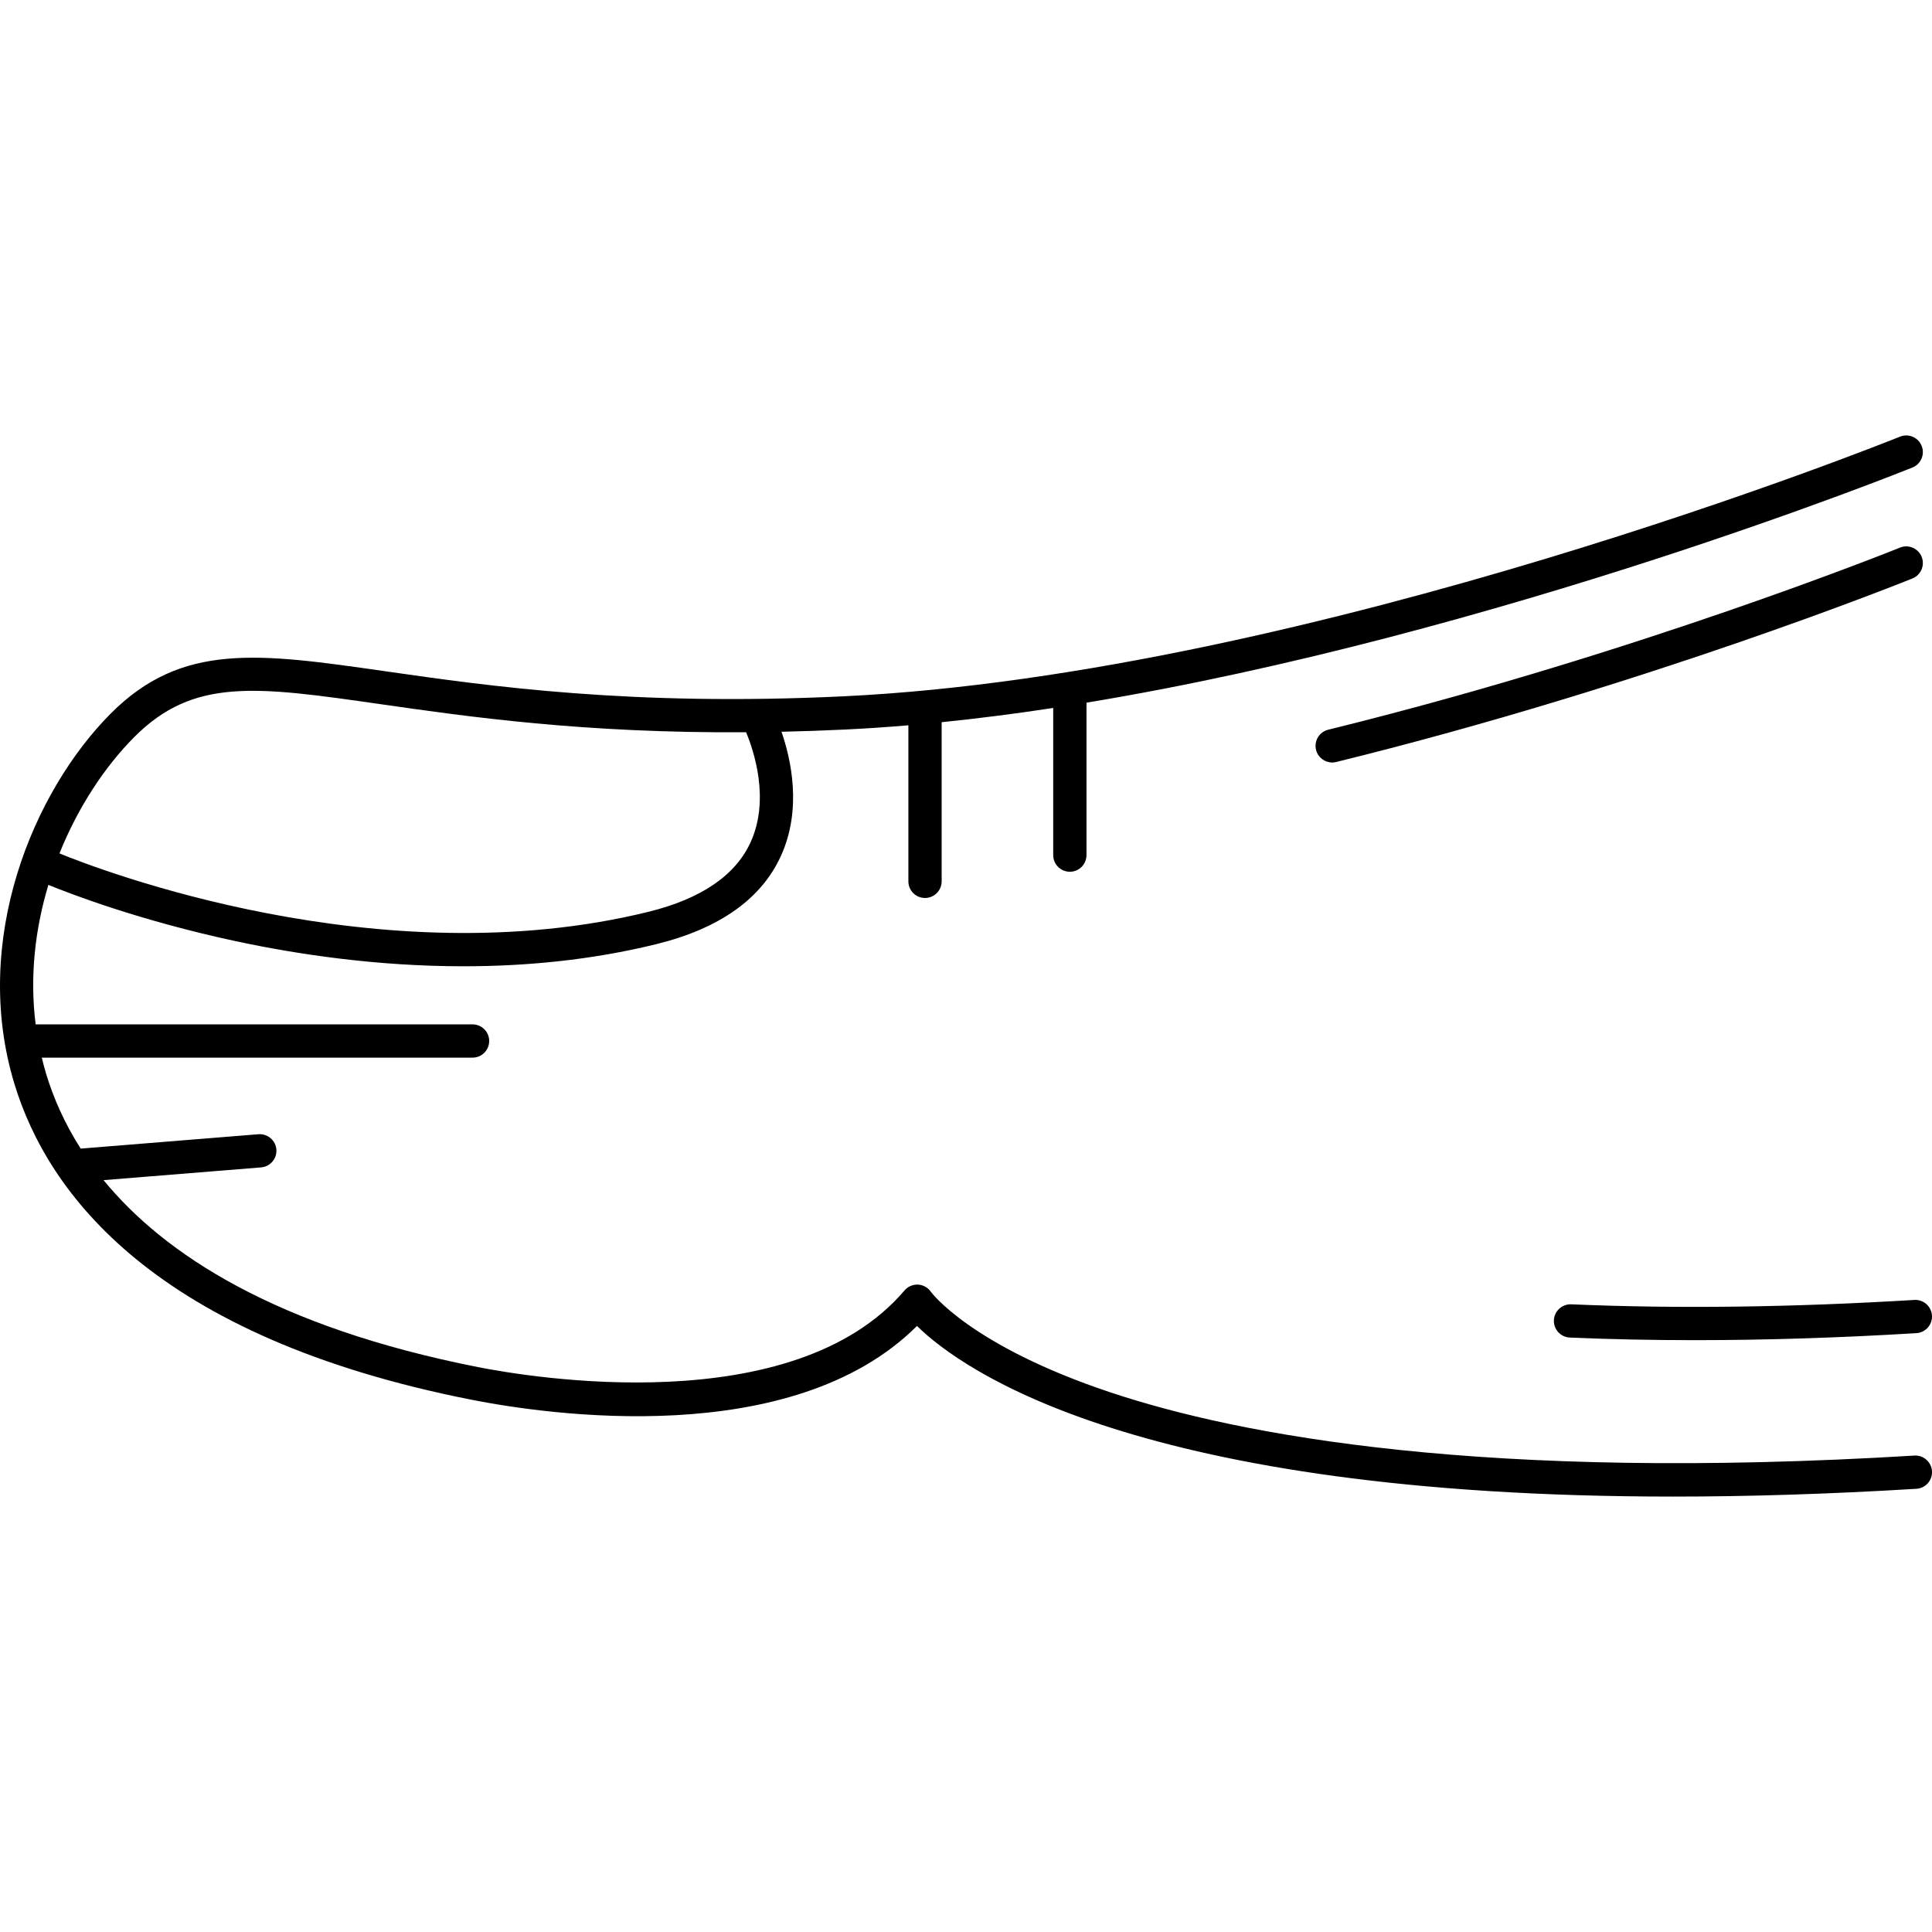
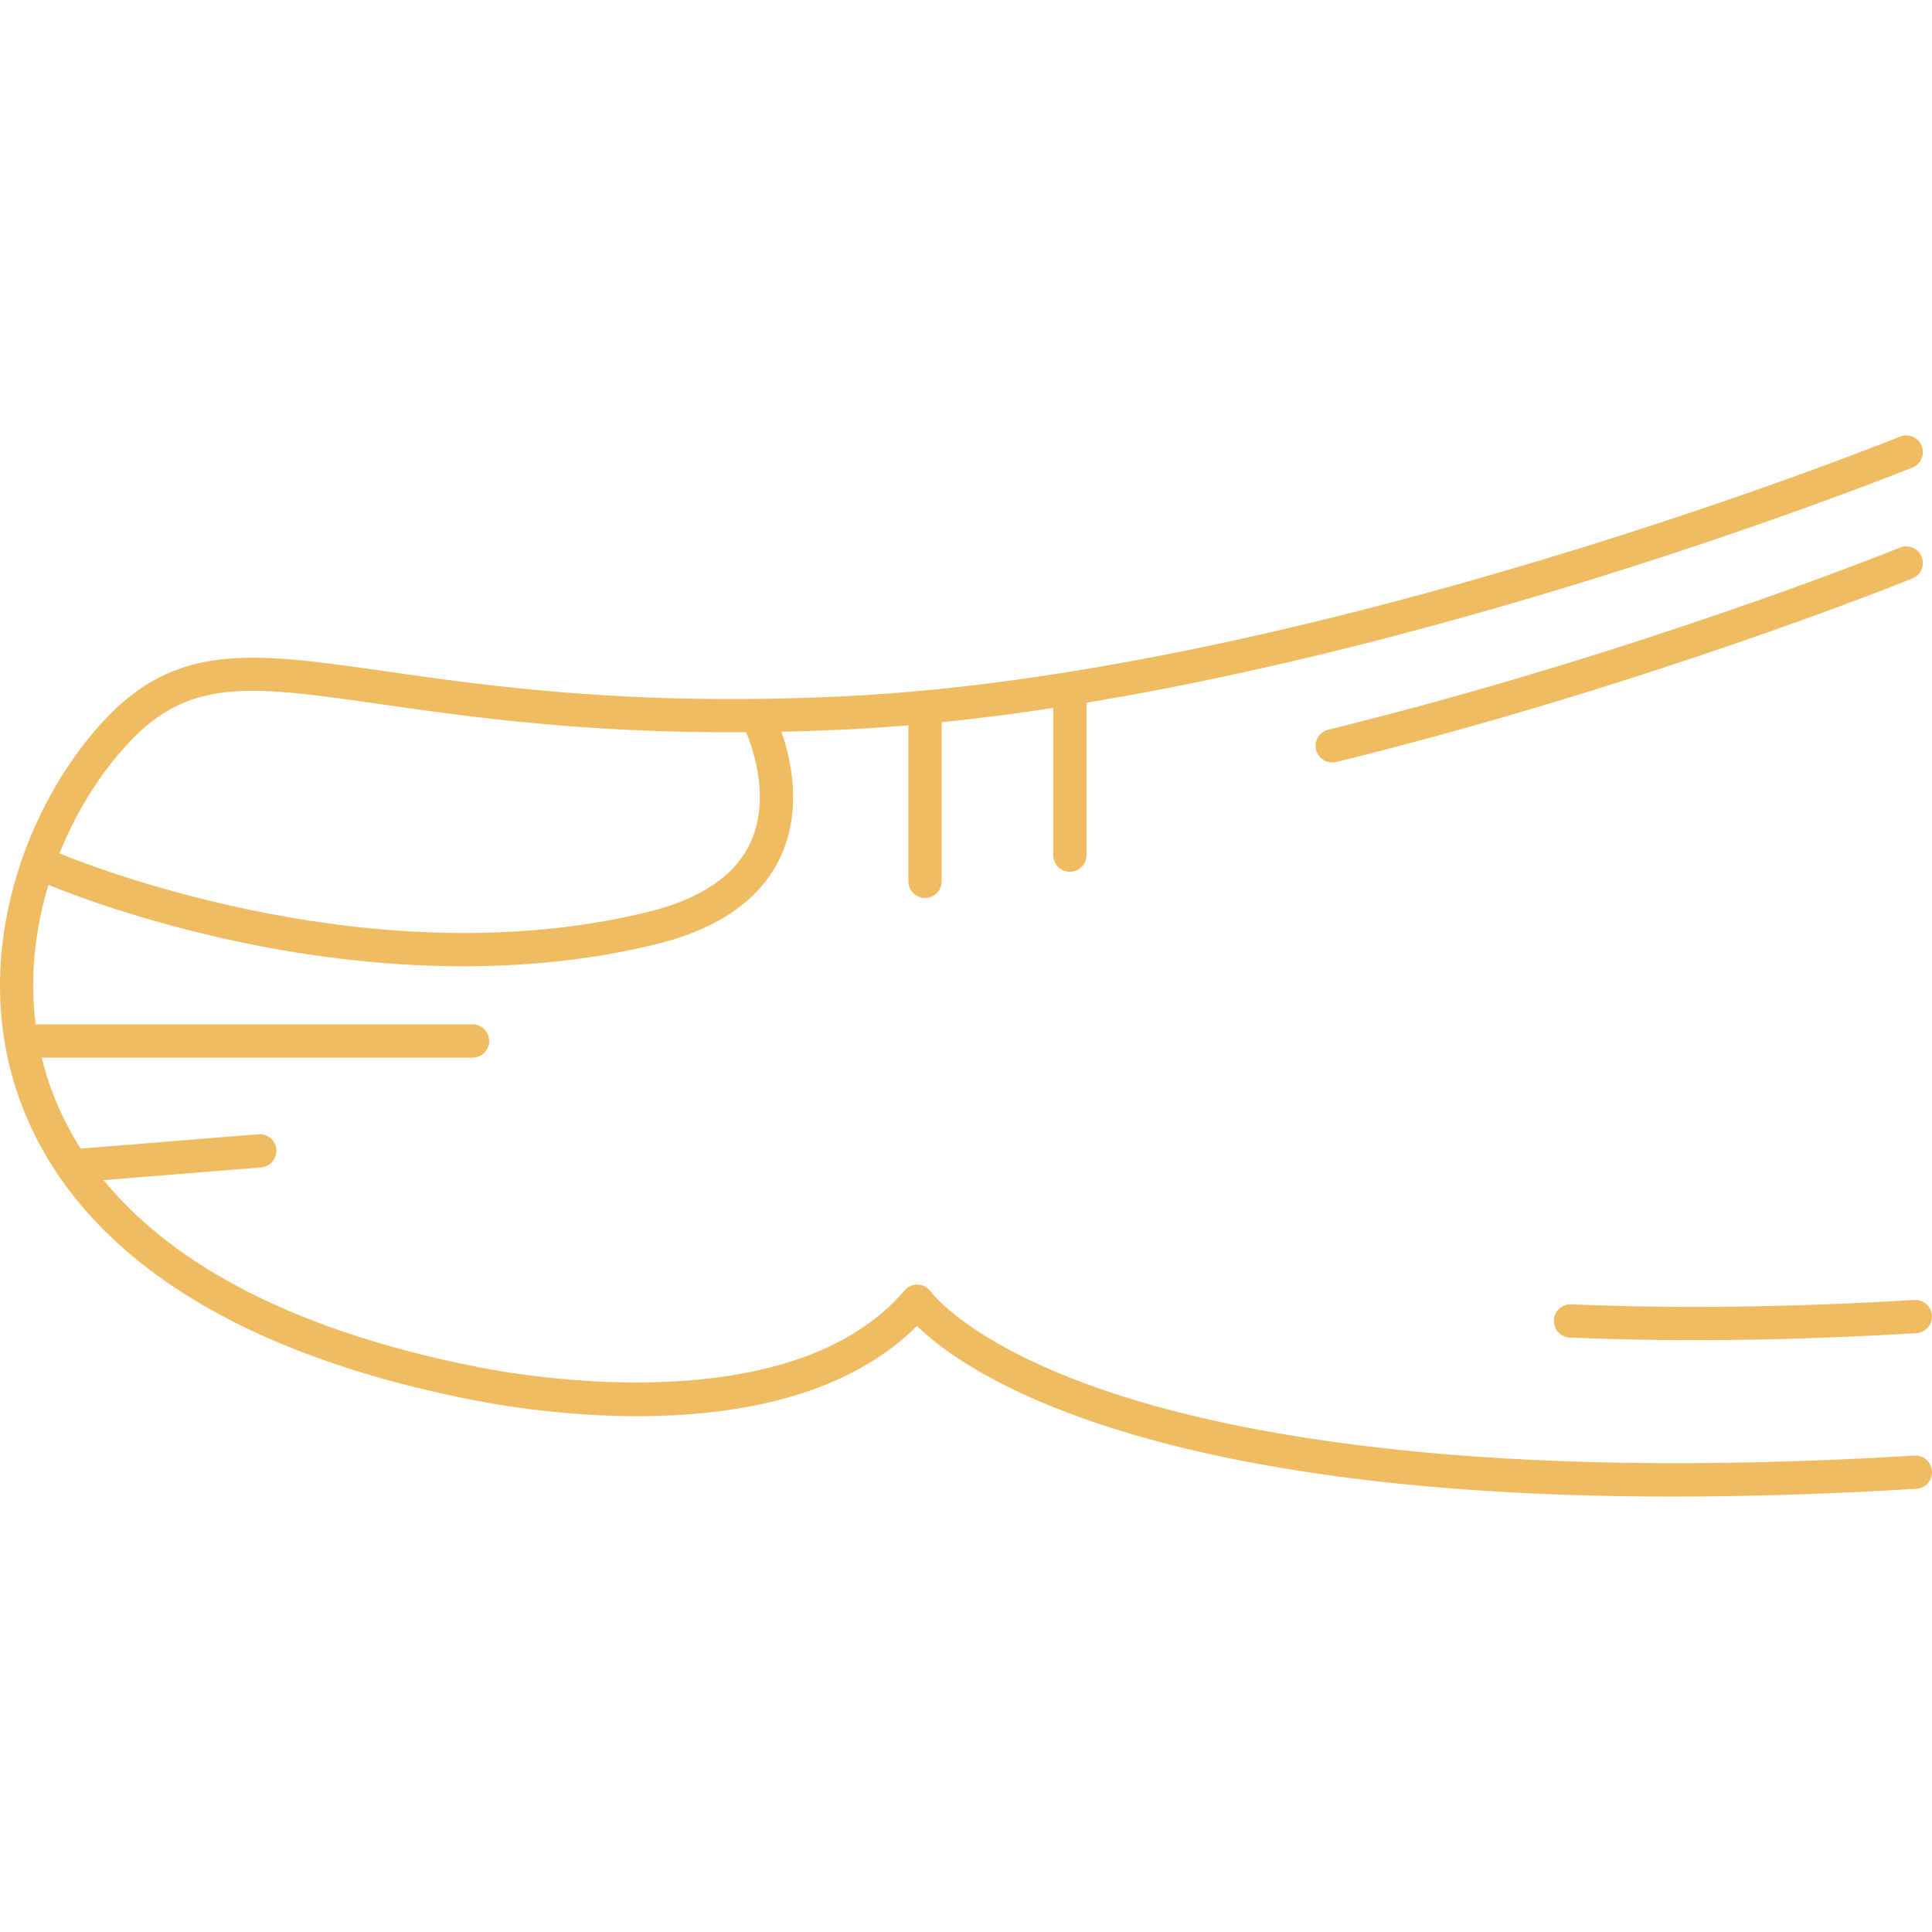
- <svg xmlns="http://www.w3.org/2000/svg" version="1.1" id="Capa_1" x="0px" y="0px" viewBox="0 0 493.557 493.557" style="enable-background:new 0 0 493.557 493.557;" xml:space="preserve">
+ <svg xmlns="http://www.w3.org/2000/svg" version="1.1" id="Capa_1" x="0px" y="0px" viewBox="0 0 493.557 493.557" style="enable-background:new 0 0 493.557 493.557;" xml:space="preserve" width="512px" height="512px">
  <g>
-     <path d="M489.049,371.847c-109.773,6.677-172.305-5.105-205.432-16.164c-35.736-11.931-45.725-25.556-45.799-25.658   c-0.747-1.095-1.961-1.779-3.284-1.851c-1.319-0.069-2.603,0.479-3.463,1.488c-28.515,33.472-95.754,22.189-108.942,19.587   c-51.694-10.198-80.171-28.832-95.674-47.767l40.252-3.255c2.339-0.189,4.082-2.239,3.894-4.579   c-0.19-2.339-2.247-4.076-4.579-3.893l-45.411,3.672c-4.164-6.528-6.95-12.956-8.777-18.942c-0.437-1.431-0.812-2.863-1.159-4.297   H120.72c2.347,0,4.25-1.902,4.25-4.25c0-2.347-1.903-4.25-4.25-4.25H9.105c-1.555-12.318-0.108-24.491,3.26-35.635   c5.481,2.247,23.183,9.083,47.737,14.357c15.748,3.382,36.118,6.44,58.316,6.439c15.833,0,32.599-1.556,49.267-5.659   c16.122-3.968,26.83-11.56,31.829-22.564c5.407-11.903,2.584-24.602,0.131-31.689c5.26-0.115,10.692-0.299,16.326-0.569   c5.31-0.256,10.679-0.622,16.087-1.079v39.863c0,2.348,1.903,4.25,4.25,4.25c2.347,0,4.25-1.902,4.25-4.25v-40.656   c9.426-0.958,18.951-2.185,28.5-3.638v37.594c0,2.347,1.903,4.25,4.25,4.25c2.347,0,4.25-1.903,4.25-4.25v-38.945   c104.928-17.337,209.757-59.569,211.012-60.078c2.175-0.884,3.221-3.362,2.338-5.537s-3.364-3.222-5.537-2.338   c-1.49,0.604-150.372,60.582-269.808,66.324c-54.295,2.61-90.621-2.597-117.144-6.398c-32.396-4.645-51.949-7.446-70.131,10.805   c-19.717,19.793-35.82,57.866-24.581,94.684c8.533,27.953,35.72,64.631,116.78,80.622c18.999,3.748,81.751,13.065,113.768-18.855   c11.702,11.459,56.69,43.588,193.19,43.587c18.9,0,39.56-0.616,62.123-1.988c2.343-0.143,4.127-2.157,3.984-4.5   C493.407,373.487,491.376,371.698,489.049,371.847z M34.309,188.281c15.173-15.232,31.125-12.945,62.903-8.391   c22.511,3.227,51.999,7.45,93.391,7.176c1.917,4.595,6.156,17.072,1.172,28.044c-3.867,8.514-12.656,14.511-26.121,17.825   c-68.697,16.91-140.496-10.839-150.463-14.919C19.976,206.099,26.857,195.761,34.309,188.281z" />
-     <path d="M490.907,142.234c-0.883-2.175-3.364-3.223-5.537-2.338c-0.661,0.269-67.011,27.076-146.056,46.516   c-2.279,0.56-3.672,2.863-3.112,5.143c0.477,1.938,2.213,3.235,4.124,3.235c0.336,0,0.678-0.04,1.019-0.124   c79.637-19.585,146.559-46.624,147.225-46.895C490.744,146.888,491.79,144.409,490.907,142.234z" />
-     <path d="M401.395,333.204c-2.34-0.086-4.329,1.718-4.43,4.063c-0.101,2.346,1.718,4.328,4.063,4.43   c10.278,0.444,20.932,0.666,31.919,0.666c18.043,0,36.983-0.598,56.618-1.792c2.343-0.143,4.127-2.157,3.984-4.5   c-0.143-2.344-2.173-4.128-4.5-3.984C457.75,333.989,428.258,334.365,401.395,333.204z" />
+     <path d="M489.049,371.847c-109.773,6.677-172.305-5.105-205.432-16.164c-35.736-11.931-45.725-25.556-45.799-25.658   c-0.747-1.095-1.961-1.779-3.284-1.851c-1.319-0.069-2.603,0.479-3.463,1.488c-28.515,33.472-95.754,22.189-108.942,19.587   c-51.694-10.198-80.171-28.832-95.674-47.767l40.252-3.255c2.339-0.189,4.082-2.239,3.894-4.579   c-0.19-2.339-2.247-4.076-4.579-3.893l-45.411,3.672c-4.164-6.528-6.95-12.956-8.777-18.942c-0.437-1.431-0.812-2.863-1.159-4.297   H120.72c2.347,0,4.25-1.902,4.25-4.25c0-2.347-1.903-4.25-4.25-4.25H9.105c-1.555-12.318-0.108-24.491,3.26-35.635   c5.481,2.247,23.183,9.083,47.737,14.357c15.748,3.382,36.118,6.44,58.316,6.439c15.833,0,32.599-1.556,49.267-5.659   c16.122-3.968,26.83-11.56,31.829-22.564c5.407-11.903,2.584-24.602,0.131-31.689c5.26-0.115,10.692-0.299,16.326-0.569   c5.31-0.256,10.679-0.622,16.087-1.079v39.863c0,2.348,1.903,4.25,4.25,4.25c2.347,0,4.25-1.902,4.25-4.25v-40.656   c9.426-0.958,18.951-2.185,28.5-3.638v37.594c0,2.347,1.903,4.25,4.25,4.25c2.347,0,4.25-1.903,4.25-4.25v-38.945   c104.928-17.337,209.757-59.569,211.012-60.078c2.175-0.884,3.221-3.362,2.338-5.537s-3.364-3.222-5.537-2.338   c-1.49,0.604-150.372,60.582-269.808,66.324c-54.295,2.61-90.621-2.597-117.144-6.398c-32.396-4.645-51.949-7.446-70.131,10.805   c-19.717,19.793-35.82,57.866-24.581,94.684c8.533,27.953,35.72,64.631,116.78,80.622c18.999,3.748,81.751,13.065,113.768-18.855   c11.702,11.459,56.69,43.588,193.19,43.587c18.9,0,39.56-0.616,62.123-1.988c2.343-0.143,4.127-2.157,3.984-4.5   C493.407,373.487,491.376,371.698,489.049,371.847z M34.309,188.281c15.173-15.232,31.125-12.945,62.903-8.391   c22.511,3.227,51.999,7.45,93.391,7.176c1.917,4.595,6.156,17.072,1.172,28.044c-3.867,8.514-12.656,14.511-26.121,17.825   c-68.697,16.91-140.496-10.839-150.463-14.919C19.976,206.099,26.857,195.761,34.309,188.281z" fill="#f0bc62" />
+     <path d="M490.907,142.234c-0.883-2.175-3.364-3.223-5.537-2.338c-0.661,0.269-67.011,27.076-146.056,46.516   c-2.279,0.56-3.672,2.863-3.112,5.143c0.477,1.938,2.213,3.235,4.124,3.235c0.336,0,0.678-0.04,1.019-0.124   c79.637-19.585,146.559-46.624,147.225-46.895C490.744,146.888,491.79,144.409,490.907,142.234z" fill="#f0bc62" />
+     <path d="M401.395,333.204c-2.34-0.086-4.329,1.718-4.43,4.063c-0.101,2.346,1.718,4.328,4.063,4.43   c10.278,0.444,20.932,0.666,31.919,0.666c18.043,0,36.983-0.598,56.618-1.792c2.343-0.143,4.127-2.157,3.984-4.5   c-0.143-2.344-2.173-4.128-4.5-3.984C457.75,333.989,428.258,334.365,401.395,333.204z" fill="#f0bc62" />
  </g>
  <g>
</g>
  <g>
</g>
  <g>
</g>
  <g>
</g>
  <g>
</g>
  <g>
</g>
  <g>
</g>
  <g>
</g>
  <g>
</g>
  <g>
</g>
  <g>
</g>
  <g>
</g>
  <g>
</g>
  <g>
</g>
  <g>
</g>
</svg>
